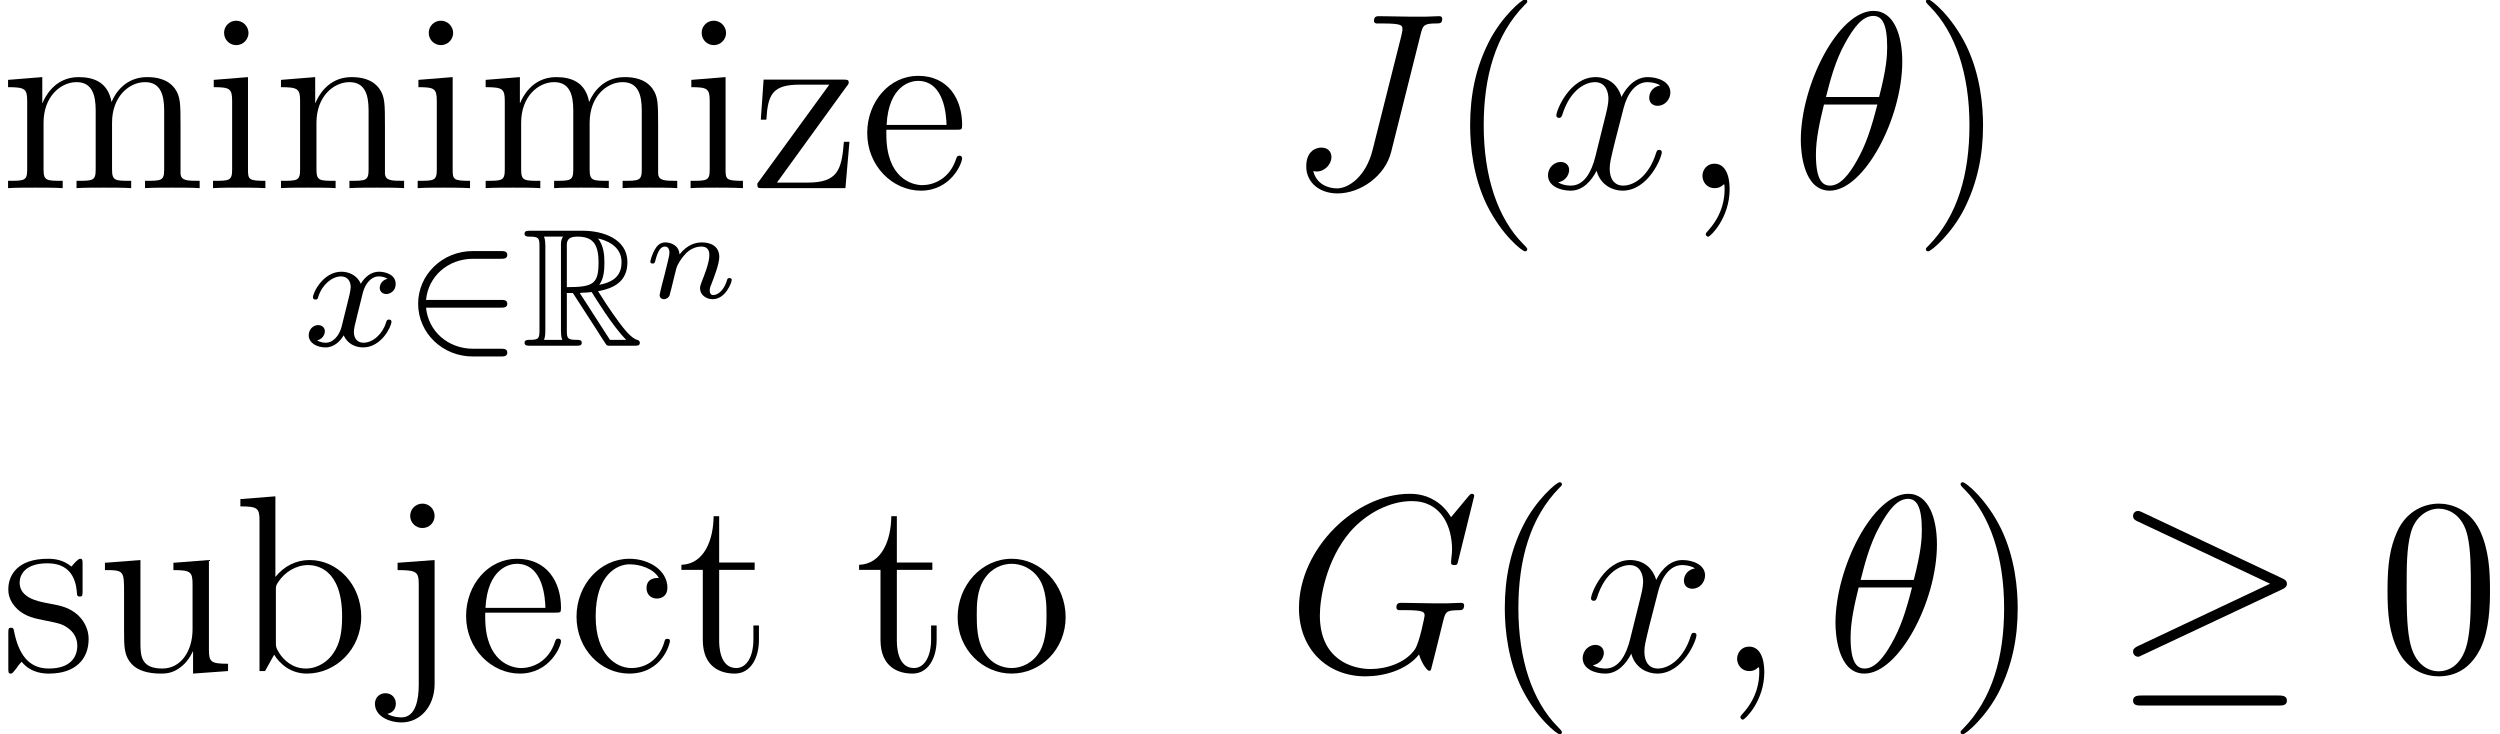
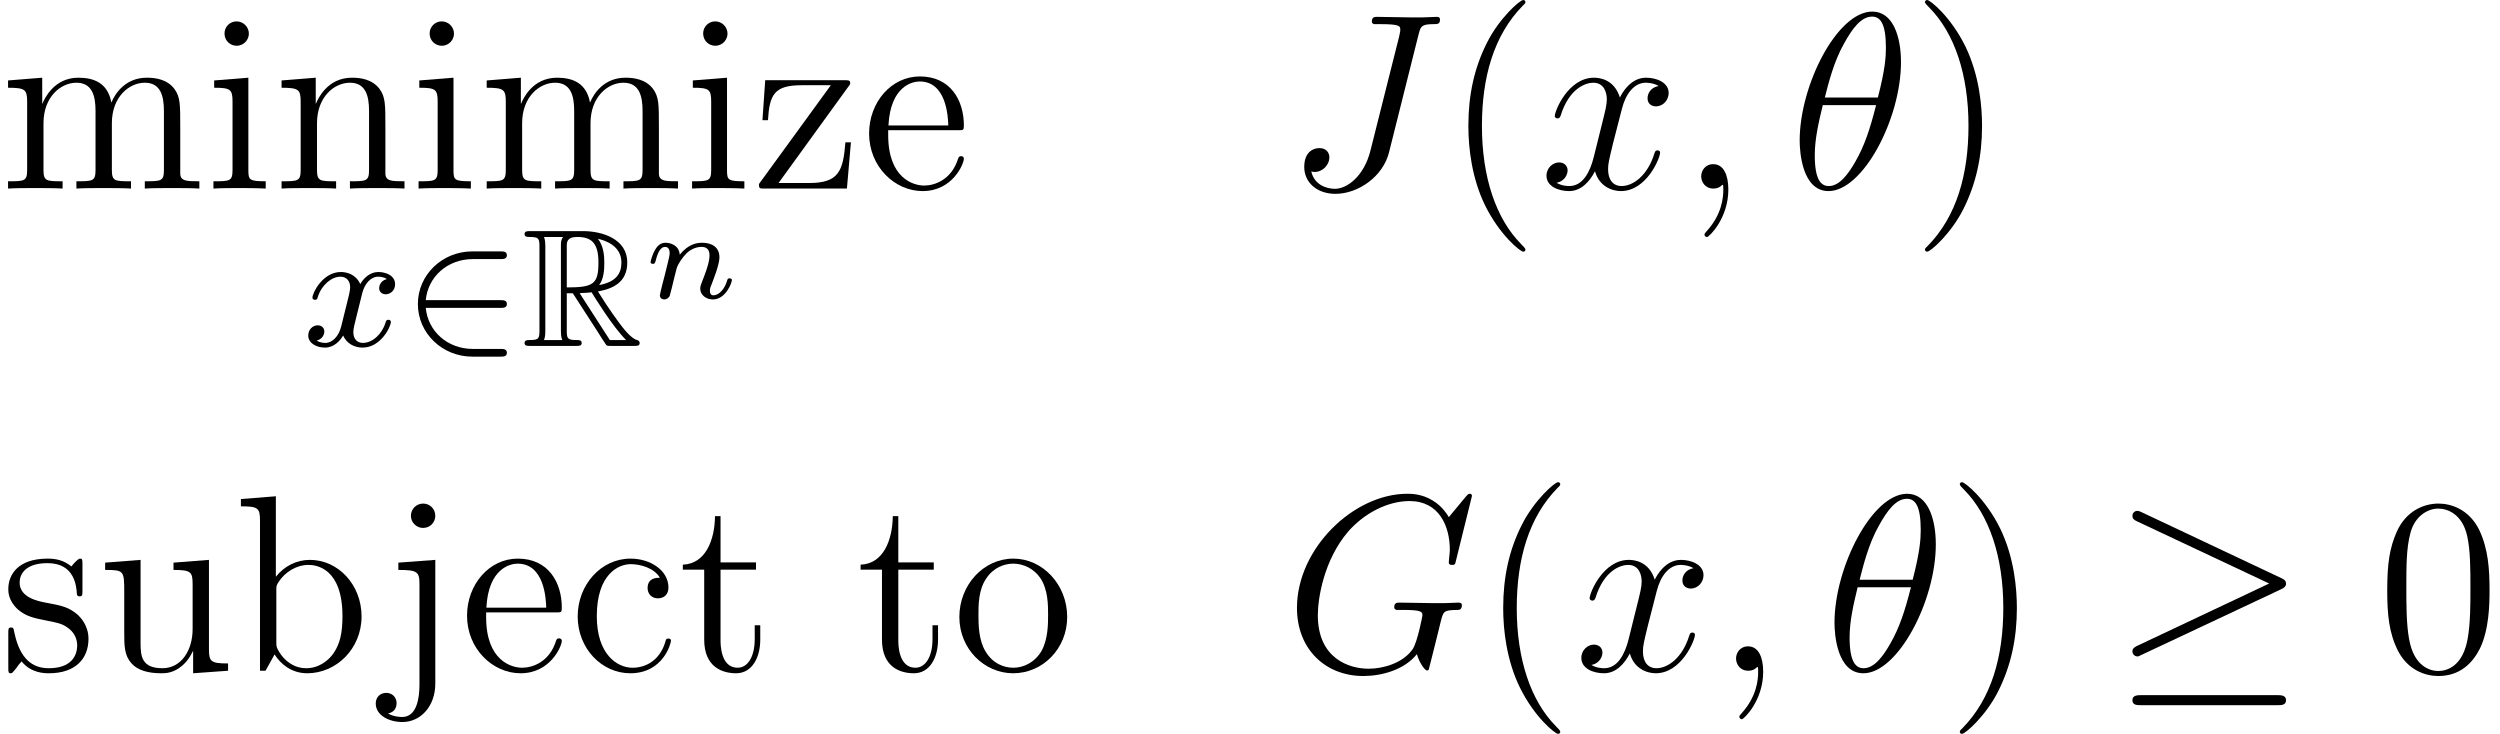
- <svg xmlns="http://www.w3.org/2000/svg" xmlns:xlink="http://www.w3.org/1999/xlink" height="34.841pt" version="1.1" viewBox="135.824 -36.047 118.704 34.841" width="118.704pt">
+ <svg xmlns="http://www.w3.org/2000/svg" xmlns:xlink="http://www.w3.org/1999/xlink" height="34.885pt" version="1.1" viewBox="134.828 -36.081 118.887 34.885" width="118.887pt">
  <defs>
    <path d="M2.136 -2.503H2.423L3.618 -0.654C3.698 -0.526 3.889 -0.215 3.977 -0.096C4.033 0 4.057 0 4.24 0H5.34C5.483 0 5.603 0 5.603 -0.143C5.603 -0.207 5.555 -0.263 5.483 -0.279C5.189 -0.343 4.798 -0.869 4.607 -1.124C4.551 -1.203 4.152 -1.73 3.618 -2.59C4.328 -2.718 5.013 -3.021 5.013 -3.969C5.013 -5.077 3.842 -5.46 2.901 -5.46H0.399C0.255 -5.46 0.128 -5.46 0.128 -5.316C0.128 -5.181 0.279 -5.181 0.343 -5.181C0.797 -5.181 0.837 -5.125 0.837 -4.726V-0.733C0.837 -0.335 0.797 -0.279 0.343 -0.279C0.279 -0.279 0.128 -0.279 0.128 -0.143C0.128 0 0.255 0 0.399 0H2.582C2.726 0 2.845 0 2.845 -0.143C2.845 -0.279 2.71 -0.279 2.622 -0.279C2.168 -0.279 2.136 -0.343 2.136 -0.733V-2.503ZM3.674 -2.893C3.897 -3.188 3.921 -3.61 3.921 -3.961C3.921 -4.344 3.873 -4.766 3.618 -5.093C3.945 -5.021 4.734 -4.774 4.734 -3.969C4.734 -3.451 4.495 -3.045 3.674 -2.893ZM2.136 -4.75C2.136 -4.918 2.136 -5.181 2.63 -5.181C3.308 -5.181 3.642 -4.902 3.642 -3.961C3.642 -2.933 3.395 -2.782 2.136 -2.782V-4.75ZM1.052 -0.279C1.116 -0.422 1.116 -0.646 1.116 -0.717V-4.742C1.116 -4.822 1.116 -5.037 1.052 -5.181H1.961C1.857 -5.053 1.857 -4.894 1.857 -4.774V-0.717C1.857 -0.638 1.857 -0.422 1.921 -0.279H1.052ZM2.75 -2.503C2.805 -2.511 2.837 -2.519 2.901 -2.519C3.021 -2.519 3.196 -2.534 3.316 -2.55C3.435 -2.359 4.296 -0.94 4.957 -0.279H4.184L2.75 -2.503Z" id="g0-82" />
+     <path d="M4.631 -1.809C4.758 -1.809 4.934 -1.809 4.934 -1.993S4.758 -2.176 4.631 -2.176H1.076C1.18 -3.284 2.104 -4.129 3.316 -4.129H4.631C4.758 -4.129 4.934 -4.129 4.934 -4.312S4.758 -4.495 4.631 -4.495H3.292C1.857 -4.495 0.701 -3.379 0.701 -1.993C0.701 -0.598 1.865 0.51 3.292 0.51H4.631C4.758 0.51 4.934 0.51 4.934 0.327S4.758 0.143 4.631 0.143H3.316C2.104 0.143 1.18 -0.701 1.076 -1.809H4.631Z" id="g1-50" />
+     <path d="M1.751 -2.068C1.722 -2.523 1.303 -2.636 1.076 -2.636S0.693 -2.499 0.586 -2.307C0.436 -2.062 0.365 -1.745 0.365 -1.722C0.365 -1.656 0.418 -1.632 0.472 -1.632C0.568 -1.632 0.574 -1.674 0.604 -1.769C0.723 -2.248 0.867 -2.439 1.058 -2.439C1.273 -2.439 1.273 -2.194 1.273 -2.134C1.273 -2.038 1.213 -1.799 1.172 -1.632C1.13 -1.47 1.07 -1.225 1.04 -1.094C0.998 -0.944 0.962 -0.789 0.921 -0.64C0.879 -0.472 0.807 -0.173 0.807 -0.137C0.807 -0.006 0.909 0.06 1.016 0.06S1.225 -0.012 1.273 -0.102C1.285 -0.137 1.339 -0.347 1.369 -0.466L1.5 -1.004C1.542 -1.16 1.566 -1.267 1.602 -1.405C1.656 -1.608 1.865 -1.925 2.086 -2.146C2.206 -2.26 2.463 -2.439 2.786 -2.439C3.168 -2.439 3.168 -2.134 3.168 -2.02C3.168 -1.668 2.911 -1.028 2.803 -0.759C2.768 -0.658 2.726 -0.562 2.726 -0.46C2.726 -0.155 3.001 0.06 3.33 0.06C3.933 0.06 4.232 -0.729 4.232 -0.861C4.232 -0.873 4.226 -0.944 4.119 -0.944C4.035 -0.944 4.029 -0.915 3.993 -0.801C3.897 -0.484 3.652 -0.137 3.347 -0.137C3.234 -0.137 3.186 -0.227 3.186 -0.353C3.186 -0.472 3.228 -0.574 3.282 -0.699C3.371 -0.933 3.64 -1.608 3.64 -1.943C3.64 -2.433 3.27 -2.636 2.815 -2.636C2.517 -2.636 2.134 -2.54 1.751 -2.068Z" id="g3-110" />
    <path d="M8.058 -3.873C8.225 -3.945 8.297 -4.029 8.297 -4.136C8.297 -4.256 8.249 -4.328 8.058 -4.411L1.47 -7.52C1.303 -7.603 1.255 -7.603 1.231 -7.603C1.088 -7.603 0.992 -7.496 0.992 -7.364C0.992 -7.221 1.088 -7.161 1.219 -7.101L7.496 -4.148L1.243 -1.196C1.004 -1.088 0.992 -0.992 0.992 -0.921C0.992 -0.789 1.1 -0.681 1.231 -0.681C1.267 -0.681 1.291 -0.681 1.447 -0.765L8.058 -3.873ZM7.878 1.638C8.082 1.638 8.297 1.638 8.297 1.399S8.046 1.16 7.867 1.16H1.423C1.243 1.16 0.992 1.16 0.992 1.399S1.207 1.638 1.411 1.638H7.878Z" id="g2-21" />
-     <path d="M1.751 -2.068C1.722 -2.523 1.303 -2.636 1.076 -2.636S0.693 -2.499 0.586 -2.307C0.436 -2.062 0.365 -1.745 0.365 -1.722C0.365 -1.656 0.418 -1.632 0.472 -1.632C0.568 -1.632 0.574 -1.674 0.604 -1.769C0.723 -2.248 0.867 -2.439 1.058 -2.439C1.273 -2.439 1.273 -2.194 1.273 -2.134C1.273 -2.038 1.213 -1.799 1.172 -1.632C1.13 -1.47 1.07 -1.225 1.04 -1.094C0.998 -0.944 0.962 -0.789 0.921 -0.64C0.879 -0.472 0.807 -0.173 0.807 -0.137C0.807 -0.006 0.909 0.06 1.016 0.06S1.225 -0.012 1.273 -0.102C1.285 -0.137 1.339 -0.347 1.369 -0.466L1.5 -1.004C1.542 -1.16 1.566 -1.267 1.602 -1.405C1.656 -1.608 1.865 -1.925 2.086 -2.146C2.206 -2.26 2.463 -2.439 2.786 -2.439C3.168 -2.439 3.168 -2.134 3.168 -2.02C3.168 -1.668 2.911 -1.028 2.803 -0.759C2.768 -0.658 2.726 -0.562 2.726 -0.46C2.726 -0.155 3.001 0.06 3.33 0.06C3.933 0.06 4.232 -0.729 4.232 -0.861C4.232 -0.873 4.226 -0.944 4.119 -0.944C4.035 -0.944 4.029 -0.915 3.993 -0.801C3.897 -0.484 3.652 -0.137 3.347 -0.137C3.234 -0.137 3.186 -0.227 3.186 -0.353C3.186 -0.472 3.228 -0.574 3.282 -0.699C3.371 -0.933 3.64 -1.608 3.64 -1.943C3.64 -2.433 3.27 -2.636 2.815 -2.636C2.517 -2.636 2.134 -2.54 1.751 -2.068Z" id="g3-110" />
-     <path d="M4.631 -1.809C4.758 -1.809 4.934 -1.809 4.934 -1.993S4.758 -2.176 4.631 -2.176H1.076C1.18 -3.284 2.104 -4.129 3.316 -4.129H4.631C4.758 -4.129 4.934 -4.129 4.934 -4.312S4.758 -4.495 4.631 -4.495H3.292C1.857 -4.495 0.701 -3.379 0.701 -1.993C0.701 -0.598 1.865 0.51 3.292 0.51H4.631C4.758 0.51 4.934 0.51 4.934 0.327S4.758 0.143 4.631 0.143H3.316C2.104 0.143 1.18 -0.701 1.076 -1.809H4.631Z" id="g1-50" />
    <path d="M3.993 -3.18C3.642 -3.092 3.626 -2.782 3.626 -2.75C3.626 -2.574 3.762 -2.455 3.937 -2.455S4.384 -2.59 4.384 -2.933C4.384 -3.387 3.881 -3.515 3.587 -3.515C3.212 -3.515 2.909 -3.252 2.726 -2.941C2.55 -3.363 2.136 -3.515 1.809 -3.515C0.94 -3.515 0.454 -2.519 0.454 -2.295C0.454 -2.224 0.51 -2.192 0.574 -2.192C0.669 -2.192 0.685 -2.232 0.709 -2.327C0.893 -2.909 1.371 -3.292 1.785 -3.292C2.096 -3.292 2.248 -3.068 2.248 -2.782C2.248 -2.622 2.152 -2.256 2.088 -2.001C2.032 -1.769 1.857 -1.06 1.817 -0.909C1.706 -0.478 1.419 -0.143 1.06 -0.143C1.028 -0.143 0.821 -0.143 0.654 -0.255C1.02 -0.343 1.02 -0.677 1.02 -0.685C1.02 -0.869 0.877 -0.98 0.701 -0.98C0.486 -0.98 0.255 -0.797 0.255 -0.494C0.255 -0.128 0.646 0.08 1.052 0.08C1.474 0.08 1.769 -0.239 1.913 -0.494C2.088 -0.104 2.455 0.08 2.837 0.08C3.706 0.08 4.184 -0.917 4.184 -1.14C4.184 -1.219 4.121 -1.243 4.065 -1.243C3.969 -1.243 3.953 -1.188 3.929 -1.108C3.77 -0.574 3.316 -0.143 2.853 -0.143C2.59 -0.143 2.399 -0.319 2.399 -0.654C2.399 -0.813 2.447 -0.996 2.558 -1.443C2.614 -1.682 2.79 -2.383 2.829 -2.534C2.941 -2.949 3.22 -3.292 3.579 -3.292C3.618 -3.292 3.826 -3.292 3.993 -3.18Z" id="g4-120" />
    <path d="M3.885 2.905C3.885 2.869 3.885 2.845 3.682 2.642C2.487 1.435 1.817 -0.538 1.817 -2.977C1.817 -5.296 2.379 -7.293 3.766 -8.703C3.885 -8.811 3.885 -8.835 3.885 -8.871C3.885 -8.942 3.826 -8.966 3.778 -8.966C3.622 -8.966 2.642 -8.106 2.056 -6.934C1.447 -5.727 1.172 -4.447 1.172 -2.977C1.172 -1.913 1.339 -0.49 1.961 0.789C2.666 2.224 3.646 3.001 3.778 3.001C3.826 3.001 3.885 2.977 3.885 2.905Z" id="g6-40" />
    <path d="M3.371 -2.977C3.371 -3.885 3.252 -5.368 2.582 -6.755C1.877 -8.189 0.897 -8.966 0.765 -8.966C0.717 -8.966 0.658 -8.942 0.658 -8.871C0.658 -8.835 0.658 -8.811 0.861 -8.608C2.056 -7.4 2.726 -5.428 2.726 -2.989C2.726 -0.669 2.164 1.327 0.777 2.738C0.658 2.845 0.658 2.869 0.658 2.905C0.658 2.977 0.717 3.001 0.765 3.001C0.921 3.001 1.901 2.14 2.487 0.968C3.096 -0.251 3.371 -1.542 3.371 -2.977Z" id="g6-41" />
    <path d="M5.356 -3.826C5.356 -4.818 5.296 -5.786 4.866 -6.695C4.376 -7.687 3.515 -7.95 2.929 -7.95C2.236 -7.95 1.387 -7.603 0.944 -6.611C0.61 -5.858 0.49 -5.117 0.49 -3.826C0.49 -2.666 0.574 -1.793 1.004 -0.944C1.47 -0.036 2.295 0.251 2.917 0.251C3.957 0.251 4.555 -0.371 4.902 -1.064C5.332 -1.961 5.356 -3.132 5.356 -3.826ZM2.917 0.012C2.534 0.012 1.757 -0.203 1.53 -1.506C1.399 -2.224 1.399 -3.132 1.399 -3.969C1.399 -4.949 1.399 -5.834 1.59 -6.539C1.793 -7.34 2.403 -7.711 2.917 -7.711C3.371 -7.711 4.065 -7.436 4.292 -6.408C4.447 -5.727 4.447 -4.782 4.447 -3.969C4.447 -3.168 4.447 -2.26 4.316 -1.53C4.089 -0.215 3.335 0.012 2.917 0.012Z" id="g6-48" />
    <path d="M1.997 -8.297L0.335 -8.165V-7.819C1.148 -7.819 1.243 -7.735 1.243 -7.149V0H1.506C1.554 -0.096 1.889 -0.693 1.937 -0.777C2.212 -0.335 2.726 0.12 3.491 0.12C4.866 0.12 6.073 -1.04 6.073 -2.582C6.073 -4.101 4.949 -5.272 3.622 -5.272C2.965 -5.272 2.403 -4.973 1.997 -4.471V-8.297ZM2.02 -3.826C2.02 -4.041 2.02 -4.065 2.152 -4.256C2.439 -4.686 2.965 -5.033 3.551 -5.033C3.909 -5.033 5.165 -4.89 5.165 -2.594C5.165 -1.793 5.045 -1.291 4.758 -0.861C4.519 -0.49 4.041 -0.12 3.443 -0.12C2.798 -0.12 2.379 -0.538 2.176 -0.861C2.02 -1.112 2.02 -1.16 2.02 -1.363V-3.826Z" id="g6-98" />
    <path d="M4.328 -4.423C4.184 -4.423 3.742 -4.423 3.742 -3.933C3.742 -3.646 3.945 -3.443 4.232 -3.443C4.507 -3.443 4.734 -3.61 4.734 -3.957C4.734 -4.758 3.897 -5.332 2.929 -5.332C1.53 -5.332 0.418 -4.089 0.418 -2.582C0.418 -1.052 1.566 0.12 2.917 0.12C4.495 0.12 4.854 -1.315 4.854 -1.423S4.77 -1.53 4.734 -1.53C4.627 -1.53 4.615 -1.494 4.579 -1.351C4.316 -0.502 3.67 -0.143 3.025 -0.143C2.295 -0.143 1.327 -0.777 1.327 -2.594C1.327 -4.579 2.343 -5.069 2.941 -5.069C3.395 -5.069 4.053 -4.89 4.328 -4.423Z" id="g6-99" />
    <path d="M4.579 -2.774C4.842 -2.774 4.866 -2.774 4.866 -3.001C4.866 -4.208 4.22 -5.332 2.774 -5.332C1.411 -5.332 0.359 -4.101 0.359 -2.618C0.359 -1.04 1.578 0.12 2.905 0.12C4.328 0.12 4.866 -1.172 4.866 -1.423C4.866 -1.494 4.806 -1.542 4.734 -1.542C4.639 -1.542 4.615 -1.482 4.591 -1.423C4.28 -0.418 3.479 -0.143 2.977 -0.143S1.267 -0.478 1.267 -2.546V-2.774H4.579ZM1.279 -3.001C1.375 -4.878 2.427 -5.093 2.762 -5.093C4.041 -5.093 4.113 -3.407 4.125 -3.001H1.279Z" id="g6-101" />
    <path d="M2.08 -7.364C2.08 -7.675 1.829 -7.95 1.494 -7.95C1.184 -7.95 0.921 -7.699 0.921 -7.376C0.921 -7.018 1.207 -6.791 1.494 -6.791C1.865 -6.791 2.08 -7.101 2.08 -7.364ZM0.43 -5.141V-4.794C1.196 -4.794 1.303 -4.722 1.303 -4.136V-0.885C1.303 -0.347 1.172 -0.347 0.395 -0.347V0C0.729 -0.024 1.303 -0.024 1.65 -0.024C1.781 -0.024 2.475 -0.024 2.881 0V-0.347C2.104 -0.347 2.056 -0.406 2.056 -0.873V-5.272L0.43 -5.141Z" id="g6-105" />
    <path d="M2.427 -7.364C2.427 -7.723 2.14 -7.95 1.853 -7.95C1.518 -7.95 1.267 -7.687 1.267 -7.364C1.267 -7.054 1.53 -6.791 1.841 -6.791C2.2 -6.791 2.427 -7.077 2.427 -7.364ZM0.669 -5.141V-4.794C1.566 -4.794 1.674 -4.71 1.674 -4.125V0.658C1.674 1.315 1.542 2.2 0.849 2.2C0.825 2.2 0.454 2.2 0.179 2.032C0.49 1.973 0.586 1.745 0.586 1.542C0.586 1.267 0.383 1.052 0.096 1.052C-0.203 1.052 -0.406 1.267 -0.406 1.554C-0.406 2.128 0.239 2.439 0.861 2.439C1.722 2.439 2.427 1.698 2.427 0.61V-5.272L0.669 -5.141Z" id="g6-106" />
    <path d="M8.572 -2.905C8.572 -4.017 8.572 -4.352 8.297 -4.734C7.95 -5.2 7.388 -5.272 6.982 -5.272C5.99 -5.272 5.487 -4.555 5.296 -4.089C5.129 -5.009 4.483 -5.272 3.73 -5.272C2.57 -5.272 2.116 -4.28 2.02 -4.041H2.008V-5.272L0.383 -5.141V-4.794C1.196 -4.794 1.291 -4.71 1.291 -4.125V-0.885C1.291 -0.347 1.16 -0.347 0.383 -0.347V0C0.693 -0.024 1.339 -0.024 1.674 -0.024C2.02 -0.024 2.666 -0.024 2.977 0V-0.347C2.212 -0.347 2.068 -0.347 2.068 -0.885V-3.108C2.068 -4.364 2.893 -5.033 3.634 -5.033S4.543 -4.423 4.543 -3.694V-0.885C4.543 -0.347 4.411 -0.347 3.634 -0.347V0C3.945 -0.024 4.591 -0.024 4.926 -0.024C5.272 -0.024 5.918 -0.024 6.229 0V-0.347C5.464 -0.347 5.32 -0.347 5.32 -0.885V-3.108C5.32 -4.364 6.145 -5.033 6.886 -5.033S7.795 -4.423 7.795 -3.694V-0.885C7.795 -0.347 7.663 -0.347 6.886 -0.347V0C7.197 -0.024 7.843 -0.024 8.177 -0.024C8.524 -0.024 9.17 -0.024 9.48 0V-0.347C8.883 -0.347 8.584 -0.347 8.572 -0.705V-2.905Z" id="g6-109" />
    <path d="M5.32 -2.905C5.32 -4.017 5.32 -4.352 5.045 -4.734C4.698 -5.2 4.136 -5.272 3.73 -5.272C2.57 -5.272 2.116 -4.28 2.02 -4.041H2.008V-5.272L0.383 -5.141V-4.794C1.196 -4.794 1.291 -4.71 1.291 -4.125V-0.885C1.291 -0.347 1.16 -0.347 0.383 -0.347V0C0.693 -0.024 1.339 -0.024 1.674 -0.024C2.02 -0.024 2.666 -0.024 2.977 0V-0.347C2.212 -0.347 2.068 -0.347 2.068 -0.885V-3.108C2.068 -4.364 2.893 -5.033 3.634 -5.033S4.543 -4.423 4.543 -3.694V-0.885C4.543 -0.347 4.411 -0.347 3.634 -0.347V0C3.945 -0.024 4.591 -0.024 4.926 -0.024C5.272 -0.024 5.918 -0.024 6.229 0V-0.347C5.631 -0.347 5.332 -0.347 5.32 -0.705V-2.905Z" id="g6-110" />
    <path d="M5.487 -2.558C5.487 -4.101 4.316 -5.332 2.929 -5.332C1.494 -5.332 0.359 -4.065 0.359 -2.558C0.359 -1.028 1.554 0.12 2.917 0.12C4.328 0.12 5.487 -1.052 5.487 -2.558ZM2.929 -0.143C2.487 -0.143 1.949 -0.335 1.602 -0.921C1.279 -1.459 1.267 -2.164 1.267 -2.666C1.267 -3.12 1.267 -3.85 1.638 -4.388C1.973 -4.902 2.499 -5.093 2.917 -5.093C3.383 -5.093 3.885 -4.878 4.208 -4.411C4.579 -3.862 4.579 -3.108 4.579 -2.666C4.579 -2.248 4.579 -1.506 4.268 -0.944C3.933 -0.371 3.383 -0.143 2.929 -0.143Z" id="g6-111" />
    <path d="M3.921 -5.057C3.921 -5.272 3.921 -5.332 3.802 -5.332C3.706 -5.332 3.479 -5.069 3.395 -4.961C3.025 -5.26 2.654 -5.332 2.271 -5.332C0.825 -5.332 0.395 -4.543 0.395 -3.885C0.395 -3.754 0.395 -3.335 0.849 -2.917C1.231 -2.582 1.638 -2.499 2.188 -2.391C2.845 -2.26 3.001 -2.224 3.3 -1.985C3.515 -1.805 3.67 -1.542 3.67 -1.207C3.67 -0.693 3.371 -0.12 2.319 -0.12C1.53 -0.12 0.956 -0.574 0.693 -1.769C0.646 -1.985 0.646 -1.997 0.634 -2.008C0.61 -2.056 0.562 -2.056 0.526 -2.056C0.395 -2.056 0.395 -1.997 0.395 -1.781V-0.155C0.395 0.06 0.395 0.12 0.514 0.12C0.574 0.12 0.586 0.108 0.789 -0.143C0.849 -0.227 0.849 -0.251 1.028 -0.442C1.482 0.12 2.128 0.12 2.331 0.12C3.587 0.12 4.208 -0.574 4.208 -1.518C4.208 -2.164 3.814 -2.546 3.706 -2.654C3.276 -3.025 2.953 -3.096 2.164 -3.24C1.805 -3.312 0.933 -3.479 0.933 -4.196C0.933 -4.567 1.184 -5.117 2.26 -5.117C3.563 -5.117 3.634 -4.005 3.658 -3.634C3.67 -3.539 3.754 -3.539 3.79 -3.539C3.921 -3.539 3.921 -3.599 3.921 -3.814V-5.057Z" id="g6-115" />
    <path d="M2.008 -4.806H3.694V-5.153H2.008V-7.352H1.745C1.734 -6.229 1.303 -5.081 0.215 -5.045V-4.806H1.231V-1.482C1.231 -0.155 2.116 0.12 2.75 0.12C3.503 0.12 3.897 -0.622 3.897 -1.482V-2.164H3.634V-1.506C3.634 -0.646 3.288 -0.143 2.821 -0.143C2.008 -0.143 2.008 -1.255 2.008 -1.459V-4.806Z" id="g6-116" />
    <path d="M3.634 -5.141V-4.794C4.447 -4.794 4.543 -4.71 4.543 -4.125V-1.985C4.543 -0.968 4.005 -0.12 3.108 -0.12C2.128 -0.12 2.068 -0.681 2.068 -1.315V-5.272L0.383 -5.141V-4.794C1.291 -4.794 1.291 -4.758 1.291 -3.694V-1.901C1.291 -1.16 1.291 -0.729 1.65 -0.335C1.937 -0.024 2.427 0.12 3.037 0.12C3.24 0.12 3.622 0.12 4.029 -0.227C4.376 -0.502 4.567 -0.956 4.567 -0.956V0.12L6.229 0V-0.347C5.416 -0.347 5.32 -0.43 5.32 -1.016V-5.272L3.634 -5.141Z" id="g6-117" />
    <path d="M4.555 -4.818C4.663 -4.949 4.663 -4.973 4.663 -5.021C4.663 -5.153 4.579 -5.153 4.376 -5.153H0.622L0.49 -3.252H0.753C0.825 -4.471 1.052 -4.914 2.355 -4.914H3.742L0.323 -0.215C0.323 0 0.347 0 0.61 0H4.507L4.698 -2.2H4.435C4.328 -0.837 4.125 -0.263 2.702 -0.263H1.255L4.555 -4.818Z" id="g6-122" />
    <path d="M5.296 -6.013C5.296 -7.233 4.914 -8.416 3.933 -8.416C2.26 -8.416 0.478 -4.914 0.478 -2.283C0.478 -1.734 0.598 0.12 1.853 0.12C3.479 0.12 5.296 -3.3 5.296 -6.013ZM1.674 -4.328C1.853 -5.033 2.104 -6.037 2.582 -6.886C2.977 -7.603 3.395 -8.177 3.921 -8.177C4.316 -8.177 4.579 -7.843 4.579 -6.695C4.579 -6.265 4.543 -5.667 4.196 -4.328H1.674ZM4.113 -3.969C3.814 -2.798 3.563 -2.044 3.132 -1.291C2.786 -0.681 2.367 -0.12 1.865 -0.12C1.494 -0.12 1.196 -0.406 1.196 -1.59C1.196 -2.367 1.387 -3.18 1.578 -3.969H4.113Z" id="g5-18" />
    <path d="M2.331 0.048C2.331 -0.646 2.104 -1.16 1.614 -1.16C1.231 -1.16 1.04 -0.849 1.04 -0.586S1.219 0 1.626 0C1.781 0 1.913 -0.048 2.02 -0.155C2.044 -0.179 2.056 -0.179 2.068 -0.179C2.092 -0.179 2.092 -0.012 2.092 0.048C2.092 0.442 2.02 1.219 1.327 1.997C1.196 2.14 1.196 2.164 1.196 2.188C1.196 2.248 1.255 2.307 1.315 2.307C1.411 2.307 2.331 1.423 2.331 0.048Z" id="g5-59" />
    <path d="M8.919 -8.309C8.919 -8.416 8.835 -8.416 8.811 -8.416S8.739 -8.416 8.644 -8.297L7.819 -7.305C7.759 -7.4 7.52 -7.819 7.054 -8.094C6.539 -8.416 6.025 -8.416 5.846 -8.416C3.288 -8.416 0.598 -5.81 0.598 -2.989C0.598 -1.016 1.961 0.251 3.754 0.251C4.615 0.251 5.703 -0.036 6.3 -0.789C6.432 -0.335 6.695 -0.012 6.779 -0.012C6.838 -0.012 6.85 -0.048 6.862 -0.048C6.874 -0.072 6.97 -0.49 7.03 -0.705L7.221 -1.47C7.317 -1.865 7.364 -2.032 7.448 -2.391C7.568 -2.845 7.592 -2.881 8.249 -2.893C8.297 -2.893 8.44 -2.893 8.44 -3.12C8.44 -3.24 8.321 -3.24 8.285 -3.24C8.082 -3.24 7.855 -3.216 7.639 -3.216H6.994C6.492 -3.216 5.966 -3.24 5.475 -3.24C5.368 -3.24 5.224 -3.24 5.224 -3.025C5.224 -2.905 5.32 -2.905 5.32 -2.893H5.619C6.563 -2.893 6.563 -2.798 6.563 -2.618C6.563 -2.606 6.336 -1.399 6.109 -1.04C5.655 -0.371 4.71 -0.096 4.005 -0.096C3.084 -0.096 1.59 -0.574 1.59 -2.642C1.59 -3.443 1.877 -5.272 3.037 -6.623C3.79 -7.484 4.902 -8.07 5.954 -8.07C7.364 -8.07 7.867 -6.862 7.867 -5.762C7.867 -5.571 7.819 -5.308 7.819 -5.141C7.819 -5.033 7.938 -5.033 7.974 -5.033C8.106 -5.033 8.118 -5.045 8.165 -5.26L8.919 -8.309Z" id="g5-71" />
    <path d="M6.384 -7.34C6.48 -7.699 6.504 -7.819 7.089 -7.819C7.281 -7.819 7.4 -7.819 7.4 -8.034C7.4 -8.165 7.293 -8.165 7.245 -8.165C7.042 -8.165 6.814 -8.141 6.599 -8.141H5.942C5.44 -8.141 4.914 -8.165 4.411 -8.165C4.304 -8.165 4.16 -8.165 4.16 -7.95C4.16 -7.831 4.256 -7.831 4.256 -7.819H4.555C5.511 -7.819 5.511 -7.723 5.511 -7.544C5.511 -7.532 5.511 -7.448 5.464 -7.257L4.089 -1.793C3.778 -0.574 2.977 0.012 2.403 0.012C1.997 0.012 1.423 -0.179 1.279 -0.813C1.327 -0.801 1.387 -0.789 1.435 -0.789C1.829 -0.789 2.14 -1.136 2.14 -1.482C2.14 -1.674 2.02 -1.925 1.662 -1.925C1.447 -1.925 0.944 -1.805 0.944 -1.028C0.944 -0.275 1.566 0.251 2.427 0.251C3.515 0.251 4.686 -0.574 4.973 -1.71L6.384 -7.34Z" id="g5-74" />
    <path d="M5.667 -4.878C5.284 -4.806 5.141 -4.519 5.141 -4.292C5.141 -4.005 5.368 -3.909 5.535 -3.909C5.894 -3.909 6.145 -4.22 6.145 -4.543C6.145 -5.045 5.571 -5.272 5.069 -5.272C4.34 -5.272 3.933 -4.555 3.826 -4.328C3.551 -5.224 2.809 -5.272 2.594 -5.272C1.375 -5.272 0.729 -3.706 0.729 -3.443C0.729 -3.395 0.777 -3.335 0.861 -3.335C0.956 -3.335 0.98 -3.407 1.004 -3.455C1.411 -4.782 2.212 -5.033 2.558 -5.033C3.096 -5.033 3.204 -4.531 3.204 -4.244C3.204 -3.981 3.132 -3.706 2.989 -3.132L2.582 -1.494C2.403 -0.777 2.056 -0.12 1.423 -0.12C1.363 -0.12 1.064 -0.12 0.813 -0.275C1.243 -0.359 1.339 -0.717 1.339 -0.861C1.339 -1.1 1.16 -1.243 0.933 -1.243C0.646 -1.243 0.335 -0.992 0.335 -0.61C0.335 -0.108 0.897 0.12 1.411 0.12C1.985 0.12 2.391 -0.335 2.642 -0.825C2.833 -0.12 3.431 0.12 3.873 0.12C5.093 0.12 5.738 -1.447 5.738 -1.71C5.738 -1.769 5.691 -1.817 5.619 -1.817C5.511 -1.817 5.499 -1.757 5.464 -1.662C5.141 -0.61 4.447 -0.12 3.909 -0.12C3.491 -0.12 3.264 -0.43 3.264 -0.921C3.264 -1.184 3.312 -1.375 3.503 -2.164L3.921 -3.79C4.101 -4.507 4.507 -5.033 5.057 -5.033C5.081 -5.033 5.416 -5.033 5.667 -4.878Z" id="g5-120" />
  </defs>
  <g id="page1">
-     <use x="135.824" xlink:href="#g6-109" y="-27.114" />
-     <use x="145.543" xlink:href="#g6-105" y="-27.114" />
-     <use x="148.782" xlink:href="#g6-110" y="-27.114" />
-     <use x="155.261" xlink:href="#g6-105" y="-27.114" />
-     <use x="158.501" xlink:href="#g6-109" y="-27.114" />
-     <use x="168.219" xlink:href="#g6-105" y="-27.114" />
-     <use x="171.459" xlink:href="#g6-122" y="-27.114" />
-     <use x="176.642" xlink:href="#g6-101" y="-27.114" />
-     <use x="150.228" xlink:href="#g4-120" y="-19.631" />
-     <use x="154.977" xlink:href="#g1-50" y="-19.631" />
-     <use x="160.602" xlink:href="#g0-82" y="-19.631" />
-     <use x="166.337" xlink:href="#g3-110" y="-21.901" />
-     <use x="196.903" xlink:href="#g5-74" y="-27.114" />
-     <use x="204.456" xlink:href="#g6-40" y="-27.114" />
-     <use x="208.991" xlink:href="#g5-120" y="-27.114" />
-     <use x="215.619" xlink:href="#g5-59" y="-27.114" />
-     <use x="220.851" xlink:href="#g5-18" y="-27.114" />
-     <use x="226.611" xlink:href="#g6-41" y="-27.114" />
-     <use x="135.824" xlink:href="#g6-115" y="-4.184" />
-     <use x="140.424" xlink:href="#g6-117" y="-4.184" />
-     <use x="146.903" xlink:href="#g6-98" y="-4.184" />
-     <use x="154.033" xlink:href="#g6-106" y="-4.184" />
-     <use x="157.596" xlink:href="#g6-101" y="-4.184" />
-     <use x="162.78" xlink:href="#g6-99" y="-4.184" />
-     <use x="167.963" xlink:href="#g6-116" y="-4.184" />
-     <use x="176.4" xlink:href="#g6-116" y="-4.184" />
-     <use x="180.935" xlink:href="#g6-111" y="-4.184" />
-     <use x="196.903" xlink:href="#g5-71" y="-4.184" />
-     <use x="206.102" xlink:href="#g6-40" y="-4.184" />
-     <use x="210.638" xlink:href="#g5-120" y="-4.184" />
-     <use x="217.265" xlink:href="#g5-59" y="-4.184" />
-     <use x="222.497" xlink:href="#g5-18" y="-4.184" />
-     <use x="228.257" xlink:href="#g6-41" y="-4.184" />
-     <use x="236.113" xlink:href="#g2-21" y="-4.184" />
-     <use x="248.697" xlink:href="#g6-48" y="-4.184" />
+     <use x="134.828" xlink:href="#g6-109" y="-27.114" />
+     <use x="144.583" xlink:href="#g6-105" y="-27.114" />
+     <use x="147.835" xlink:href="#g6-110" y="-27.114" />
+     <use x="154.338" xlink:href="#g6-105" y="-27.114" />
+     <use x="157.59" xlink:href="#g6-109" y="-27.114" />
+     <use x="167.345" xlink:href="#g6-105" y="-27.114" />
+     <use x="170.596" xlink:href="#g6-122" y="-27.114" />
+     <use x="175.799" xlink:href="#g6-101" y="-27.114" />
+     <use x="149.232" xlink:href="#g4-120" y="-19.631" />
+     <use x="153.999" xlink:href="#g1-50" y="-19.631" />
+     <use x="159.645" xlink:href="#g0-82" y="-19.631" />
+     <use x="165.401" xlink:href="#g3-110" y="-21.901" />
+     <use x="195.907" xlink:href="#g5-74" y="-27.114" />
+     <use x="203.484" xlink:href="#g6-40" y="-27.114" />
+     <use x="208.036" xlink:href="#g5-120" y="-27.114" />
+     <use x="214.688" xlink:href="#g5-59" y="-27.114" />
+     <use x="219.933" xlink:href="#g5-18" y="-27.114" />
+     <use x="225.713" xlink:href="#g6-41" y="-27.114" />
+     <use x="134.828" xlink:href="#g6-115" y="-4.184" />
+     <use x="139.445" xlink:href="#g6-117" y="-4.184" />
+     <use x="145.949" xlink:href="#g6-98" y="-4.184" />
+     <use x="153.102" xlink:href="#g6-106" y="-4.184" />
+     <use x="156.679" xlink:href="#g6-101" y="-4.184" />
+     <use x="161.882" xlink:href="#g6-99" y="-4.184" />
+     <use x="167.085" xlink:href="#g6-116" y="-4.184" />
+     <use x="175.539" xlink:href="#g6-116" y="-4.184" />
+     <use x="180.091" xlink:href="#g6-111" y="-4.184" />
+     <use x="195.907" xlink:href="#g5-71" y="-4.184" />
+     <use x="205.14" xlink:href="#g6-40" y="-4.184" />
+     <use x="209.693" xlink:href="#g5-120" y="-4.184" />
+     <use x="216.345" xlink:href="#g5-59" y="-4.184" />
+     <use x="221.589" xlink:href="#g5-18" y="-4.184" />
+     <use x="227.369" xlink:href="#g6-41" y="-4.184" />
+     <use x="235.243" xlink:href="#g2-21" y="-4.184" />
+     <use x="247.862" xlink:href="#g6-48" y="-4.184" />
  </g>
</svg>
